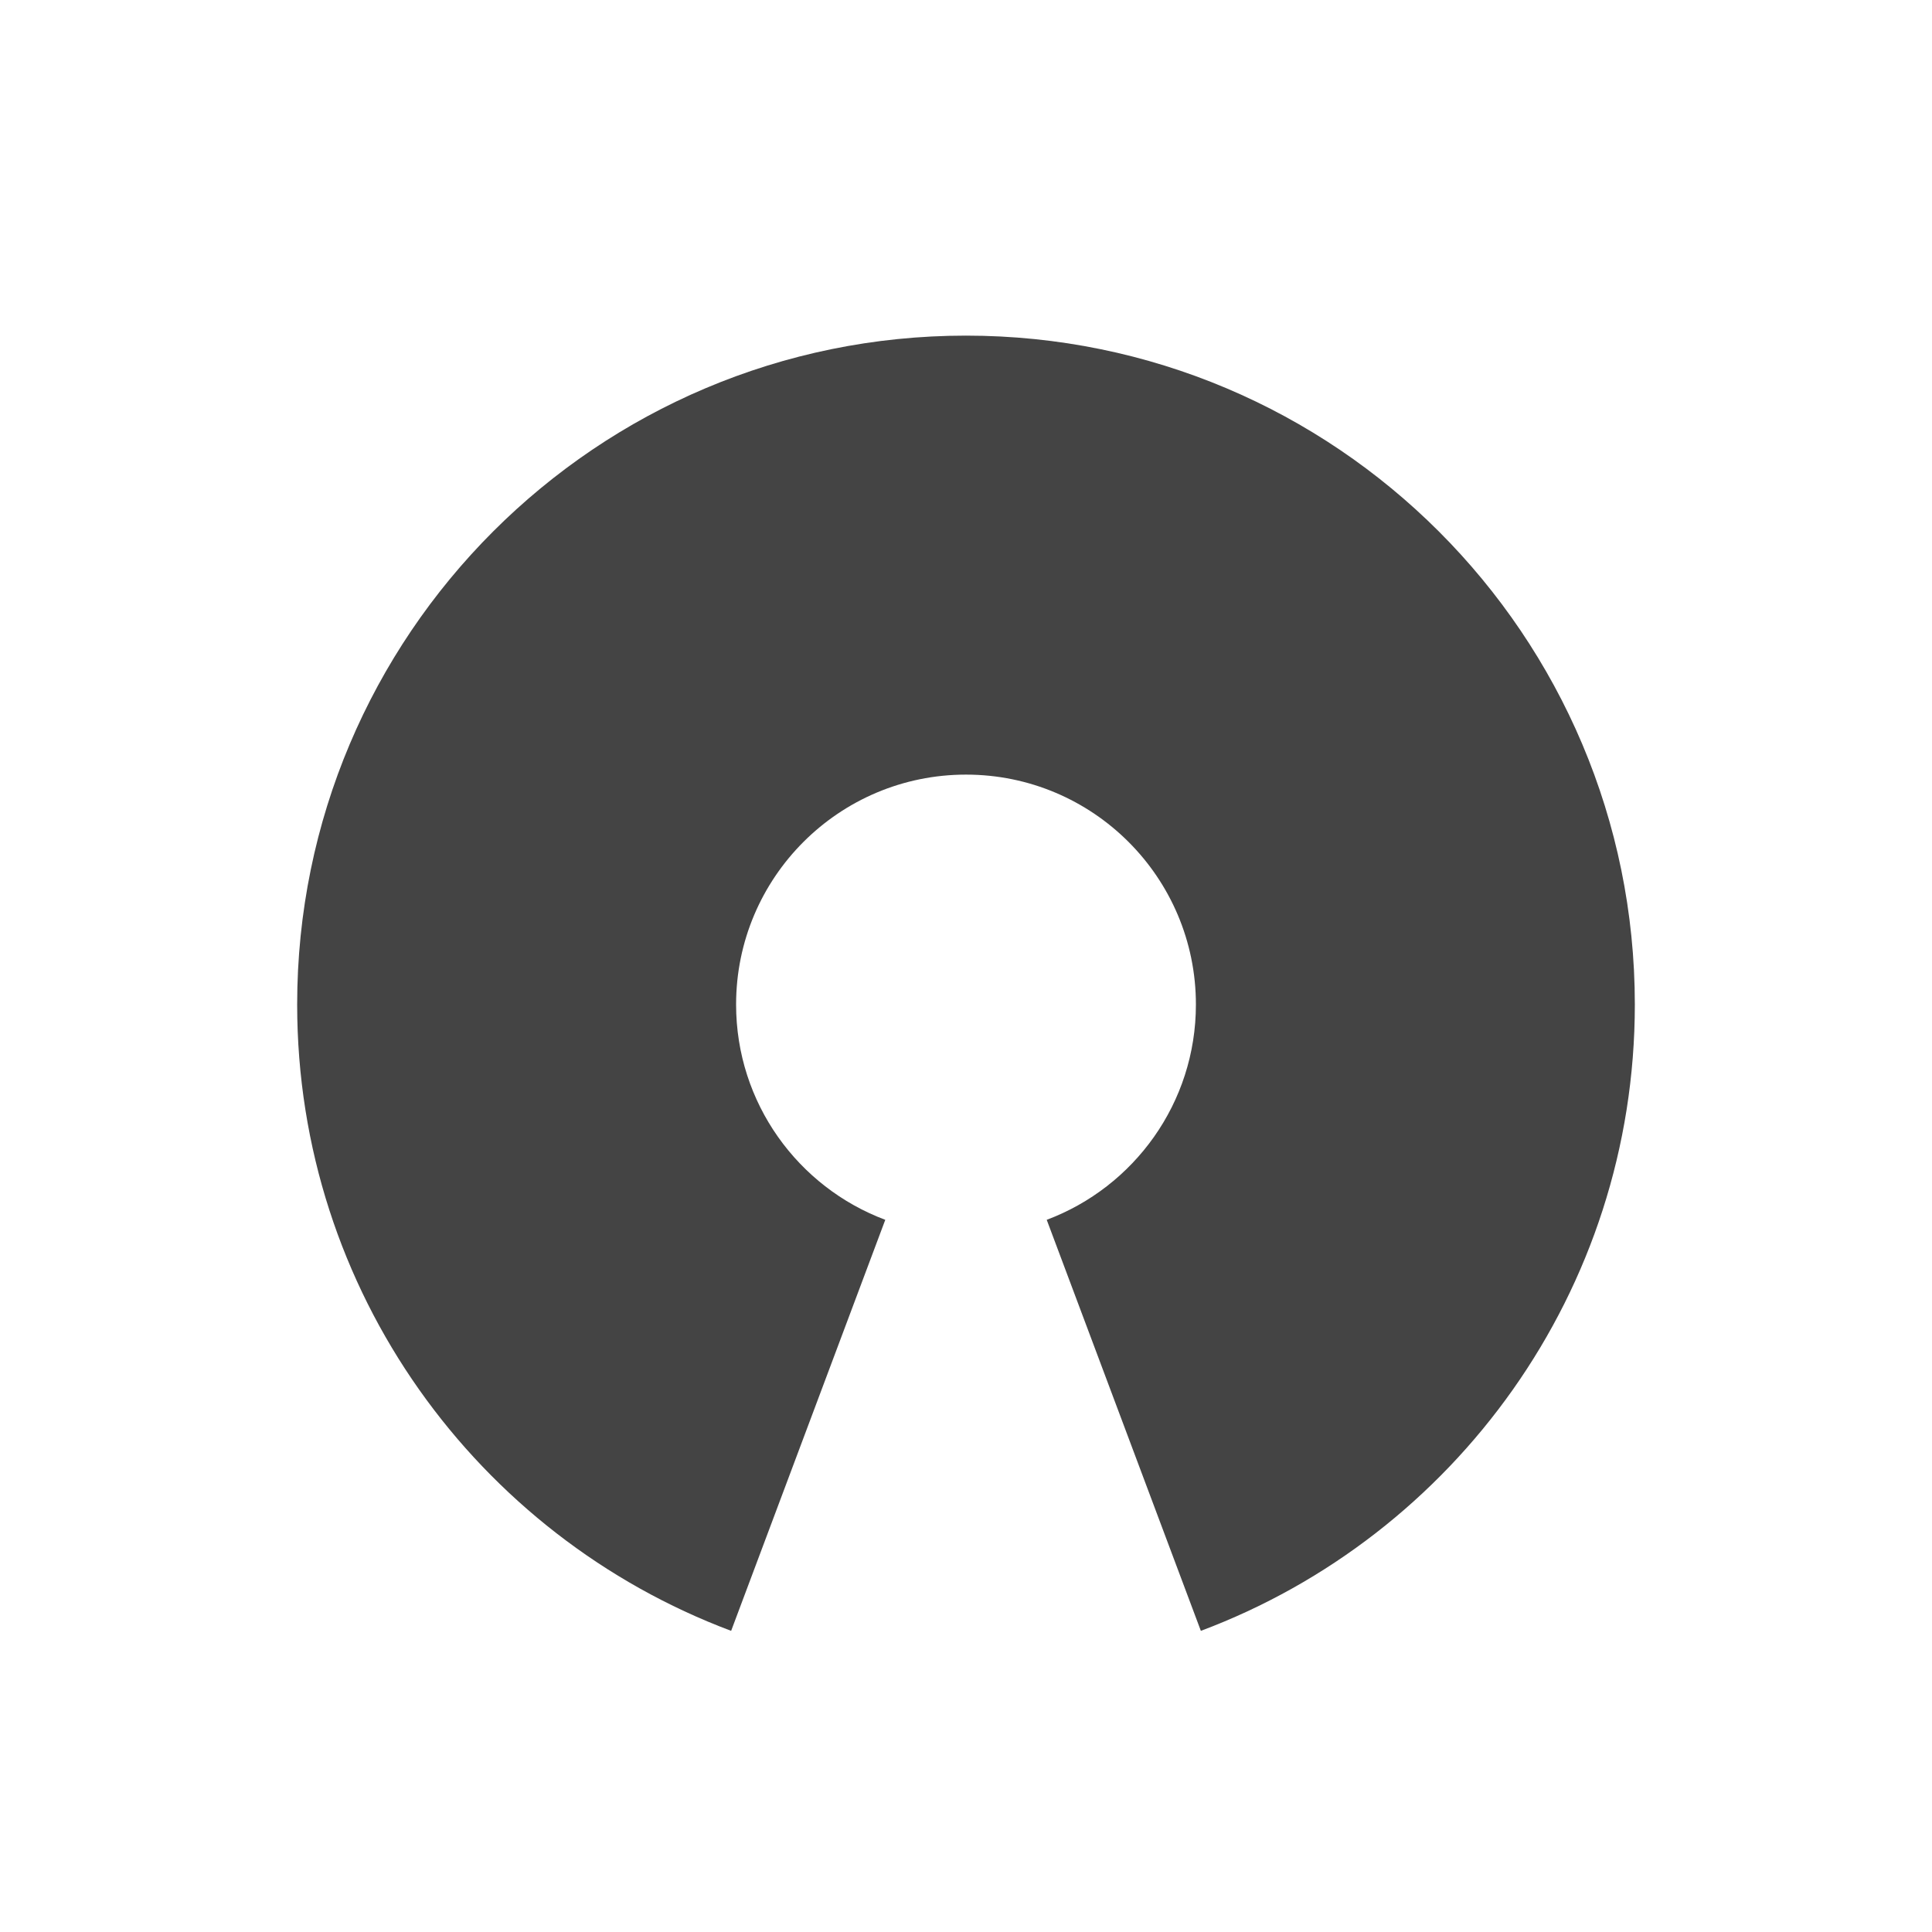
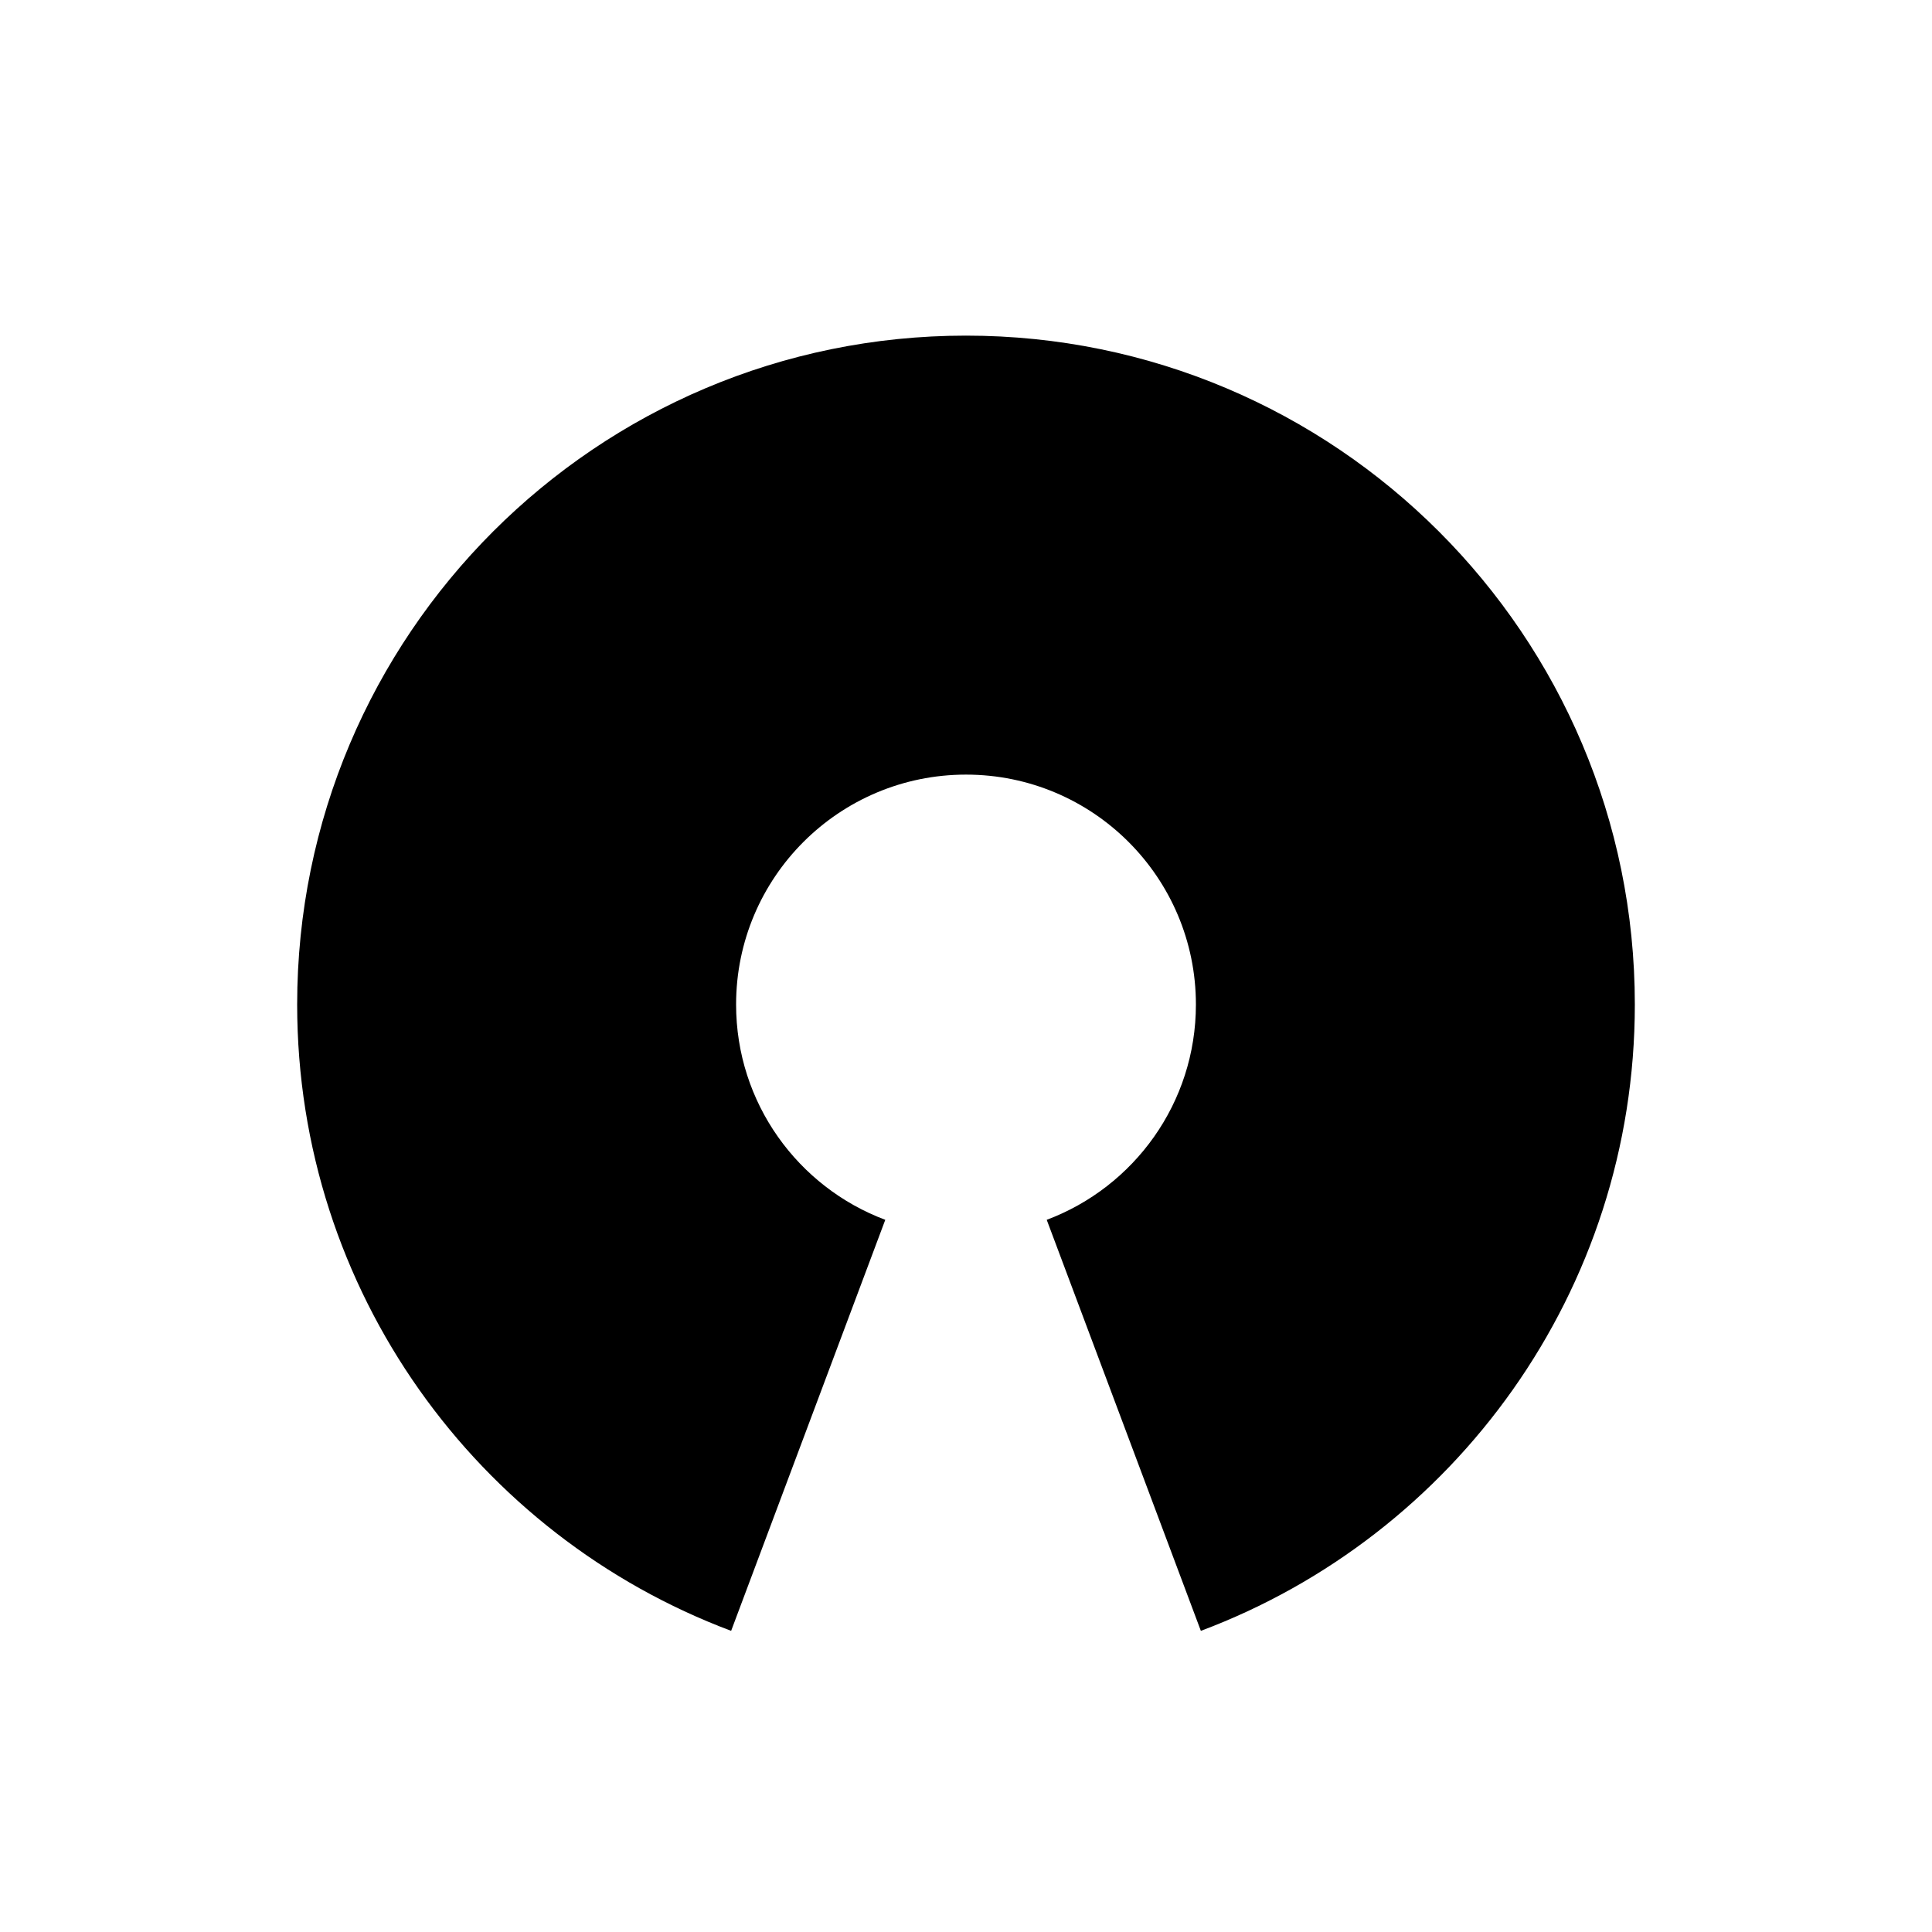
<svg xmlns="http://www.w3.org/2000/svg" width="800px" height="800px" viewBox="0 0 32 32" version="1.1">
-   <path fill="#444444" d="M16 5.559c-6.118 0-11.078 4.96-11.078 11.079 0 4.749 2.989 8.799 7.188 10.374l2.553-6.808c-1.444-0.541-2.471-1.934-2.471-3.566 0-2.103 1.705-3.808 3.808-3.808s3.808 1.705 3.808 3.808c0 1.633-1.028 3.025-2.471 3.566l2.553 6.808c4.199-1.575 7.188-5.625 7.188-10.374-0-6.119-4.96-11.079-11.079-11.079z" />
+   <path d="M16 5.559c-6.118 0-11.078 4.96-11.078 11.079 0 4.749 2.989 8.799 7.188 10.374l2.553-6.808c-1.444-0.541-2.471-1.934-2.471-3.566 0-2.103 1.705-3.808 3.808-3.808s3.808 1.705 3.808 3.808c0 1.633-1.028 3.025-2.471 3.566l2.553 6.808c4.199-1.575 7.188-5.625 7.188-10.374-0-6.119-4.96-11.079-11.079-11.079z" />
</svg>
